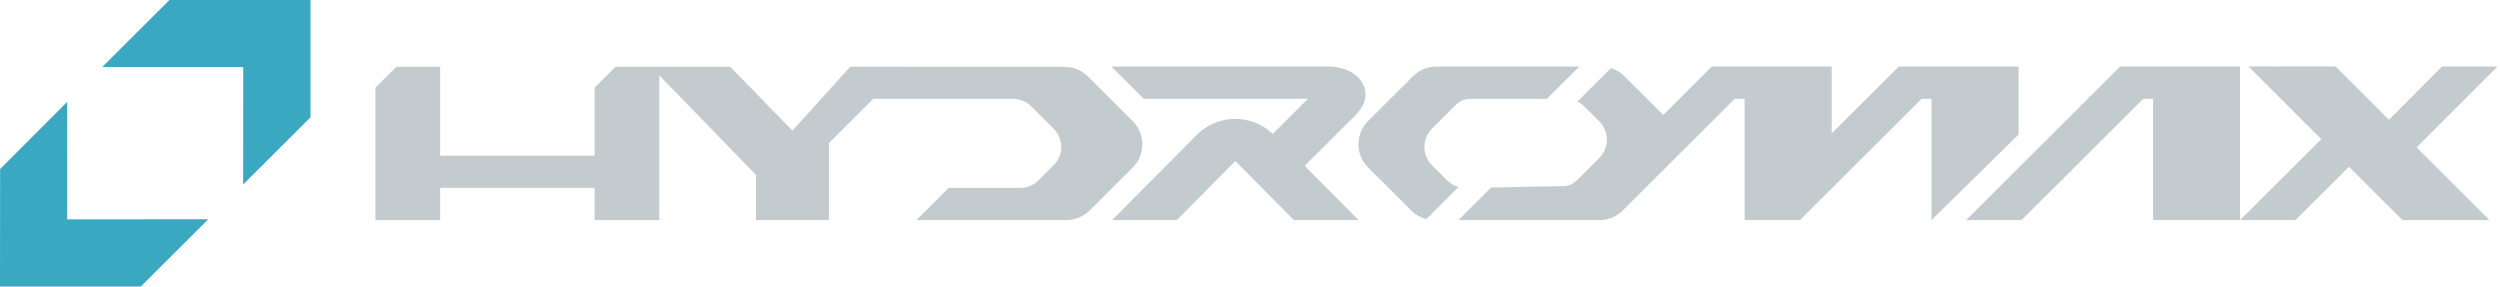
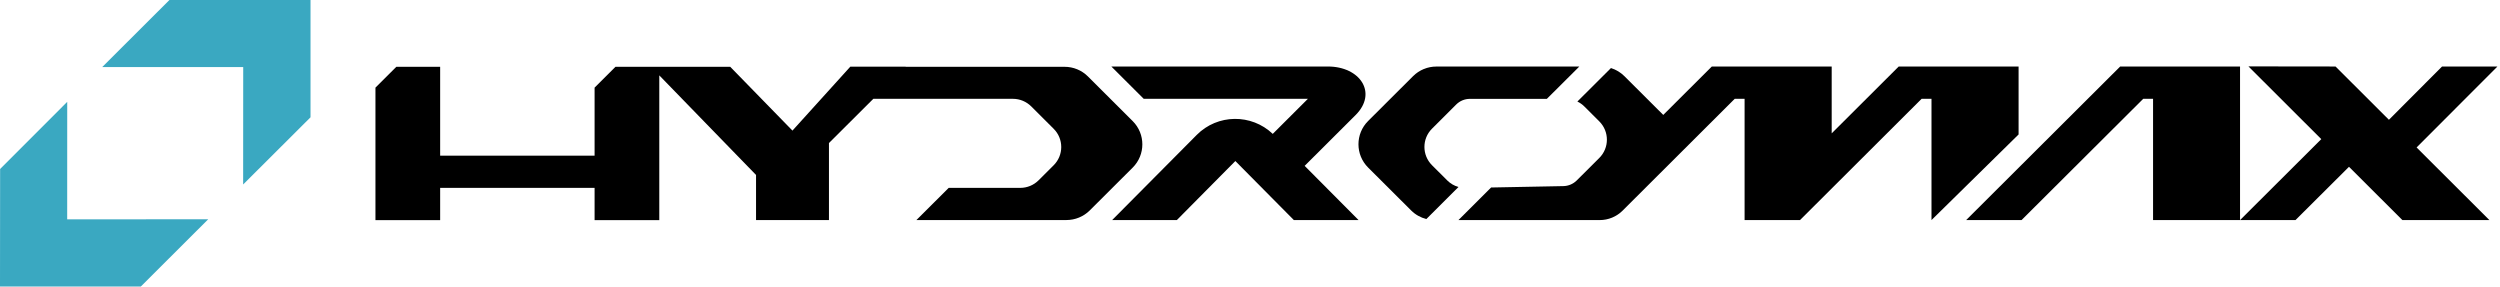
<svg xmlns="http://www.w3.org/2000/svg" width="506" height="58" viewBox="0 0 506 58" fill="none">
  <path d="M34.292 0L20.694 13.568H49.227L49.212 37.34L62.849 23.741V0H34.292Z" fill="#3AA8C1" />
  <path d="M28.503 57.99L42.148 44.376L13.599 44.399L13.607 20.612L0.023 34.203L0 57.99H28.503Z" fill="#3AA8C1" />
-   <path d="M274.378 23.283C278.865 18.803 275.294 13.461 268.762 13.461H224.935L231.491 20.001H264.717L257.605 27.098C253.285 22.985 246.44 23.054 242.212 27.312L225.096 44.543H238.191L250.035 32.593L261.878 44.543H274.974L264.061 33.57L274.378 23.283Z" fill="#C4CBCF" />
-   <path d="M289.837 33.44C287.792 31.394 287.792 28.082 289.837 26.045L294.728 21.161C295.469 20.421 296.476 20.001 297.529 20.009H313.082L319.652 13.469H290.722C288.952 13.469 287.25 14.171 285.998 15.422L276.909 24.488C274.3 27.09 274.3 31.31 276.909 33.913L285.617 42.597C286.471 43.452 287.54 44.039 288.692 44.337L295.194 37.85C294.347 37.606 293.561 37.156 292.927 36.523L289.837 33.44Z" fill="#C4CBCF" />
-   <path d="M408.562 27.236V13.461H384.302L370.734 26.991V13.461H346.474L336.645 23.26L328.777 15.415C328.014 14.652 327.075 14.095 326.06 13.774L319.261 20.551C319.78 20.802 320.253 21.131 320.665 21.543L323.702 24.572C325.747 26.617 325.747 29.93 323.702 31.967L319.139 36.515C318.414 37.24 317.437 37.652 316.414 37.668L301.8 37.95L295.192 44.543H323.786C325.526 44.543 327.19 43.856 328.418 42.628L351.114 19.994H353.105V44.543H364.323L388.942 19.994H390.934V44.543L408.539 27.236H408.562Z" fill="#C4CBCF" />
-   <path d="M440.343 13.461H439.938H435.779H431.62H429.125L397.951 44.543H409.161L433.787 20.001H435.779V44.543H453.384V13.461H440.343Z" fill="#C4CBCF" />
-   <path d="M229.258 24.511L220.192 15.468C218.941 14.217 217.247 13.522 215.476 13.522H183.295L183.318 13.499H172.1L160.394 26.434L147.802 13.522H131.746H124.573L120.345 17.735V31.502H89.087V13.522H80.22L75.992 17.735V44.551H89.087V38.019H120.345V44.551H133.44V15.255L153.022 35.409V44.544H167.781V28.953L176.763 20.001H205.021C206.41 20.001 207.738 20.558 208.723 21.535L213.263 26.068C215.308 28.106 215.308 31.41 213.263 33.448L210.203 36.5C209.219 37.477 207.891 38.026 206.502 38.026H192.018L185.485 44.536H215.85C217.621 44.536 219.315 43.834 220.566 42.59L229.258 33.921C231.861 31.326 231.861 27.106 229.258 24.511Z" fill="#C4CBCF" />
-   <path d="M505.473 13.469H494.262L483.517 24.244L472.712 13.461L455.083 13.438L469.827 28.159L453.389 44.543H464.607L475.436 33.76L486.242 44.543H503.855L489.119 29.846L505.473 13.469Z" fill="#C4CBCF" />
+   <path d="M274.378 23.283C278.865 18.803 275.294 13.461 268.762 13.461H224.935L231.491 20.001H264.717L257.605 27.098C253.285 22.985 246.44 23.054 242.212 27.312L225.096 44.543H238.191L250.035 32.593L261.878 44.543H274.974L264.061 33.57L274.378 23.283Z" fill="black" />
+   <path d="M289.837 33.44C287.792 31.394 287.792 28.082 289.837 26.045L294.728 21.161C295.469 20.421 296.476 20.001 297.529 20.009H313.082L319.652 13.469H290.722C288.952 13.469 287.25 14.171 285.998 15.422L276.909 24.488C274.3 27.09 274.3 31.31 276.909 33.913L285.617 42.597C286.471 43.452 287.54 44.039 288.692 44.337L295.194 37.85C294.347 37.606 293.561 37.156 292.927 36.523L289.837 33.44Z" fill="black" />
+   <path d="M408.562 27.236V13.461H384.302L370.734 26.991V13.461H346.474L336.645 23.26L328.777 15.415C328.014 14.652 327.075 14.095 326.06 13.774L319.261 20.551C319.78 20.802 320.253 21.131 320.665 21.543L323.702 24.572C325.747 26.617 325.747 29.93 323.702 31.967L319.139 36.515C318.414 37.24 317.437 37.652 316.414 37.668L301.8 37.95L295.192 44.543H323.786C325.526 44.543 327.19 43.856 328.418 42.628L351.114 19.994H353.105V44.543H364.323L388.942 19.994H390.934V44.543L408.539 27.236H408.562Z" fill="black" />
+   <path d="M440.343 13.461H439.938H435.779H431.62H429.125L397.951 44.543H409.161L433.787 20.001H435.779V44.543H453.384V13.461H440.343Z" fill="black" />
+   <path d="M229.258 24.511L220.192 15.468C218.941 14.217 217.247 13.522 215.476 13.522H183.295L183.318 13.499H172.1L160.394 26.434L147.802 13.522H131.746H124.573L120.345 17.735V31.502H89.087V13.522H80.22L75.992 17.735V44.551H89.087V38.019H120.345V44.551H133.44V15.255L153.022 35.409V44.544H167.781V28.953L176.763 20.001H205.021C206.41 20.001 207.738 20.558 208.723 21.535L213.263 26.068C215.308 28.106 215.308 31.41 213.263 33.448L210.203 36.5C209.219 37.477 207.891 38.026 206.502 38.026H192.018L185.485 44.536H215.85C217.621 44.536 219.315 43.834 220.566 42.59L229.258 33.921C231.861 31.326 231.861 27.106 229.258 24.511Z" fill="black" />
+   <path d="M505.473 13.469H494.262L483.517 24.244L472.712 13.461L455.083 13.438L469.827 28.159L453.389 44.543H464.607L475.436 33.76L486.242 44.543H503.855L489.119 29.846L505.473 13.469Z" fill="black" />
</svg>
